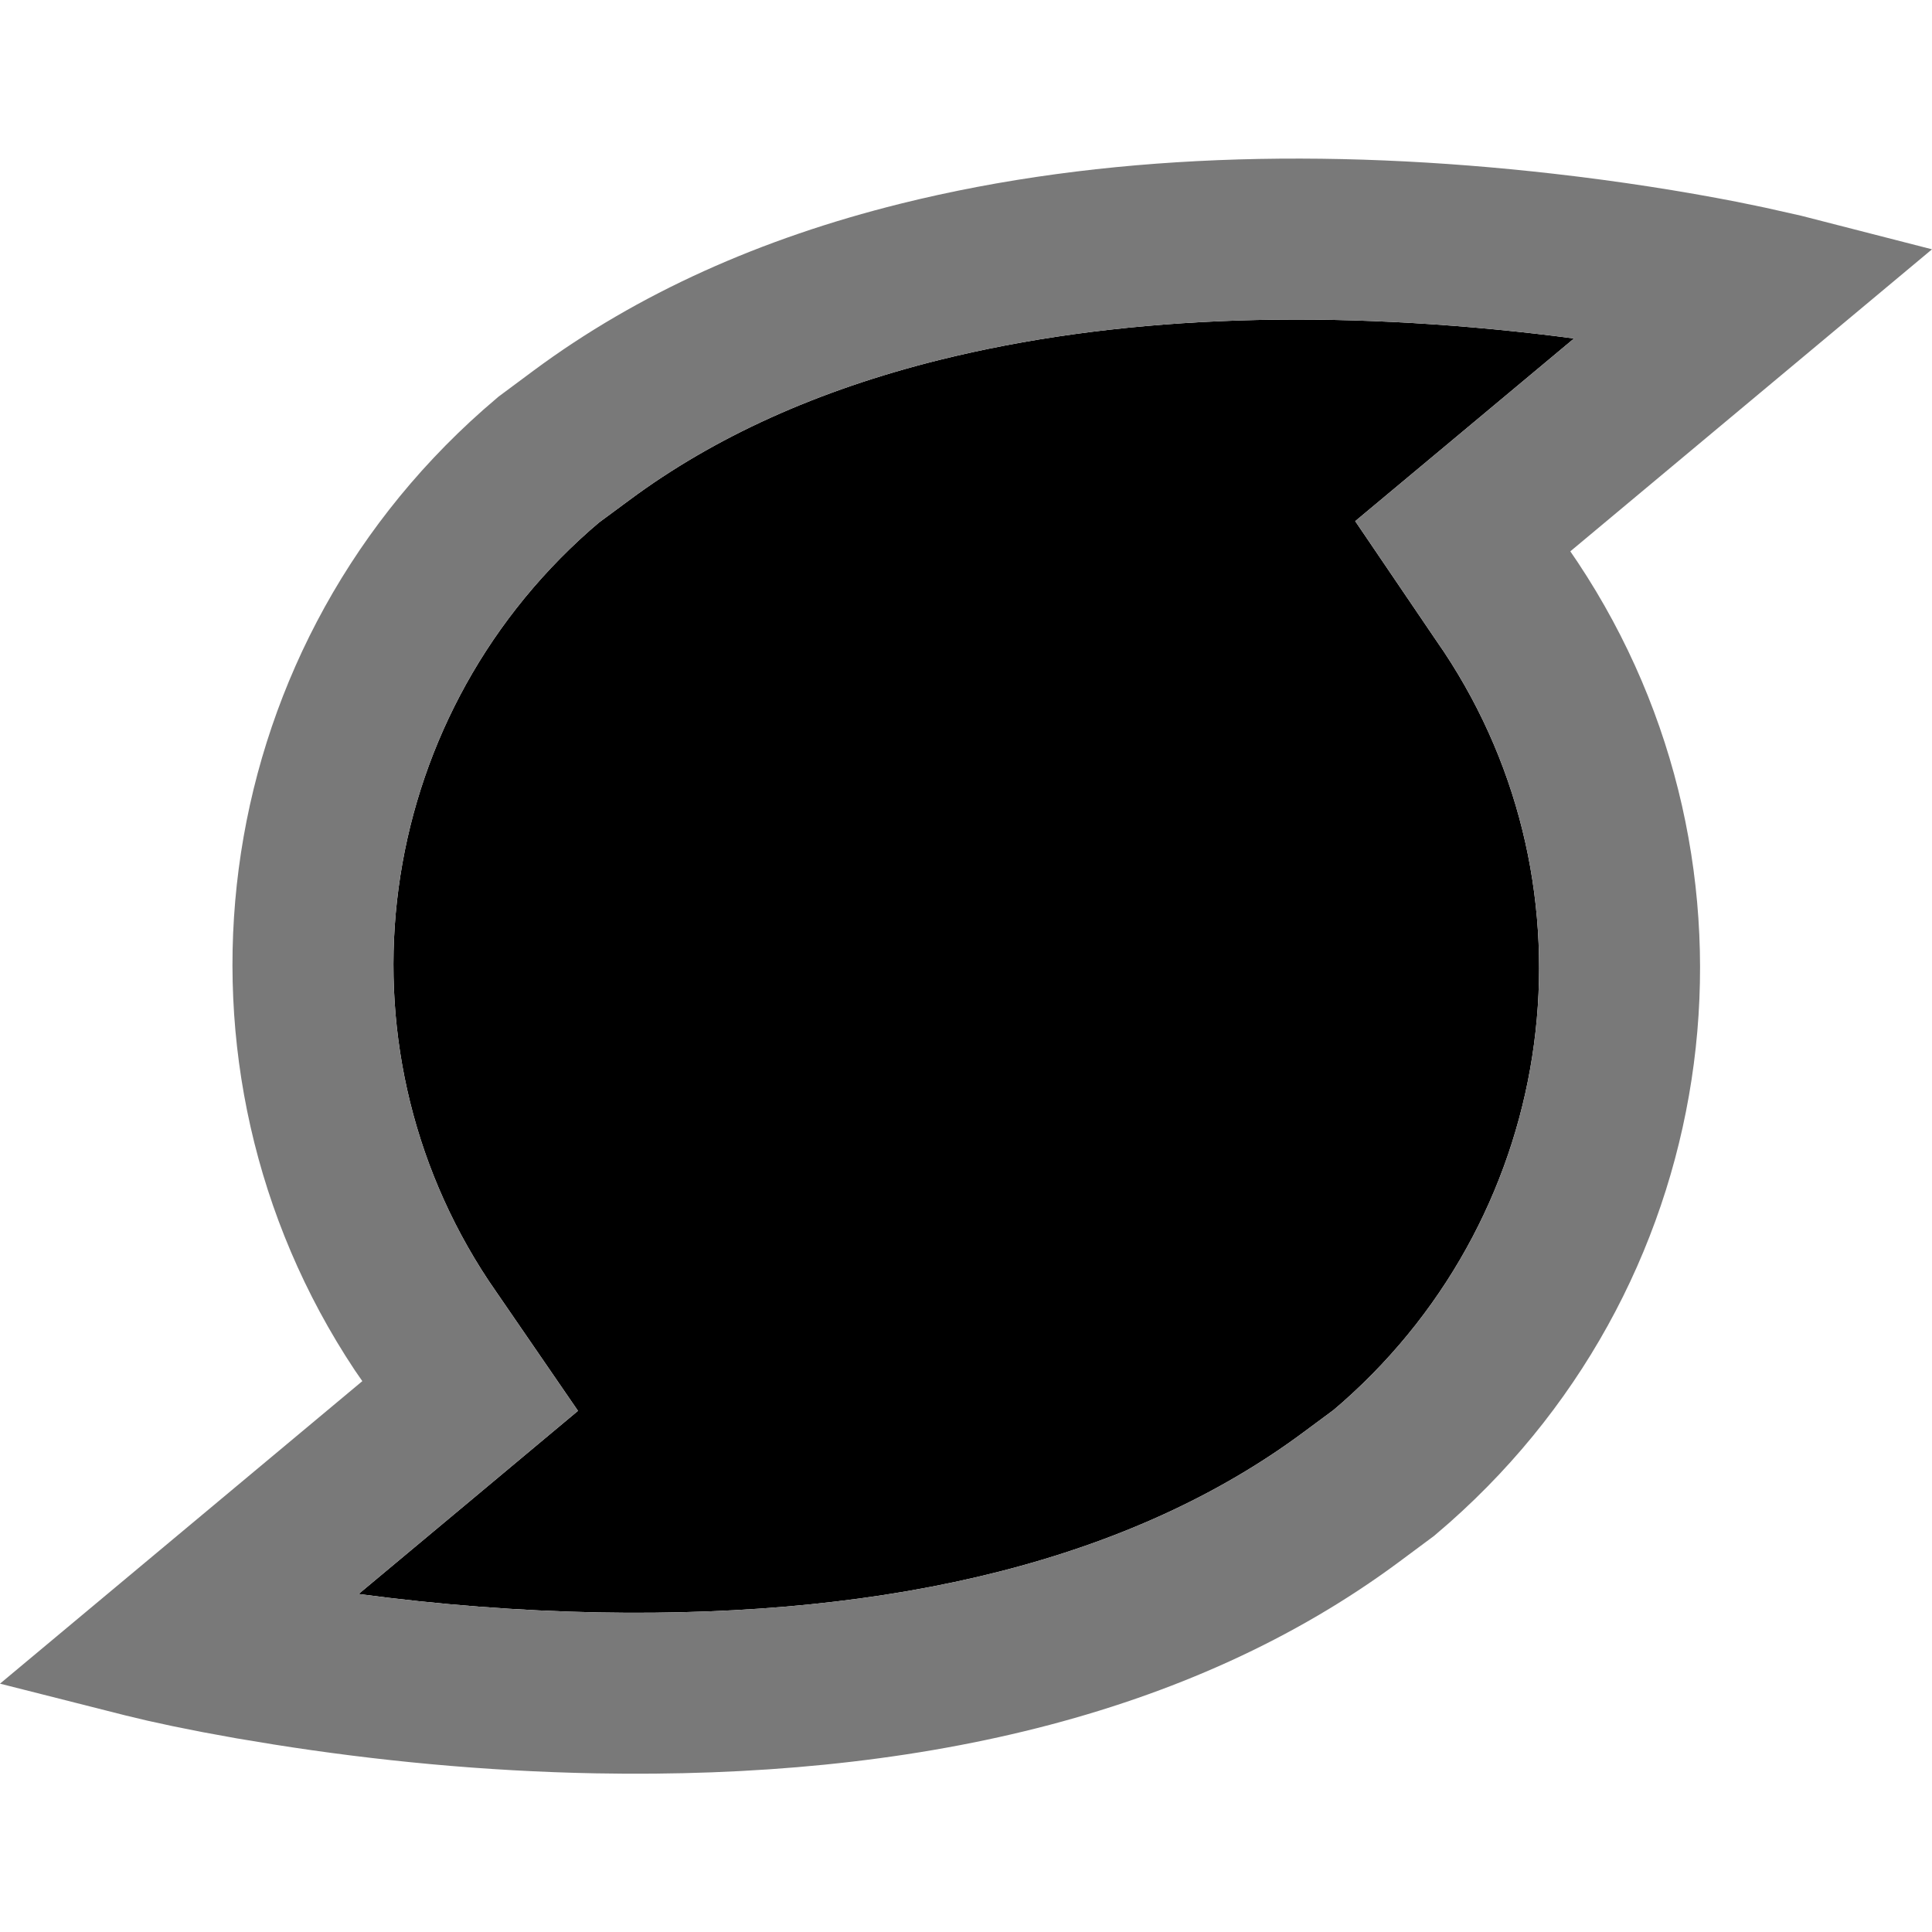
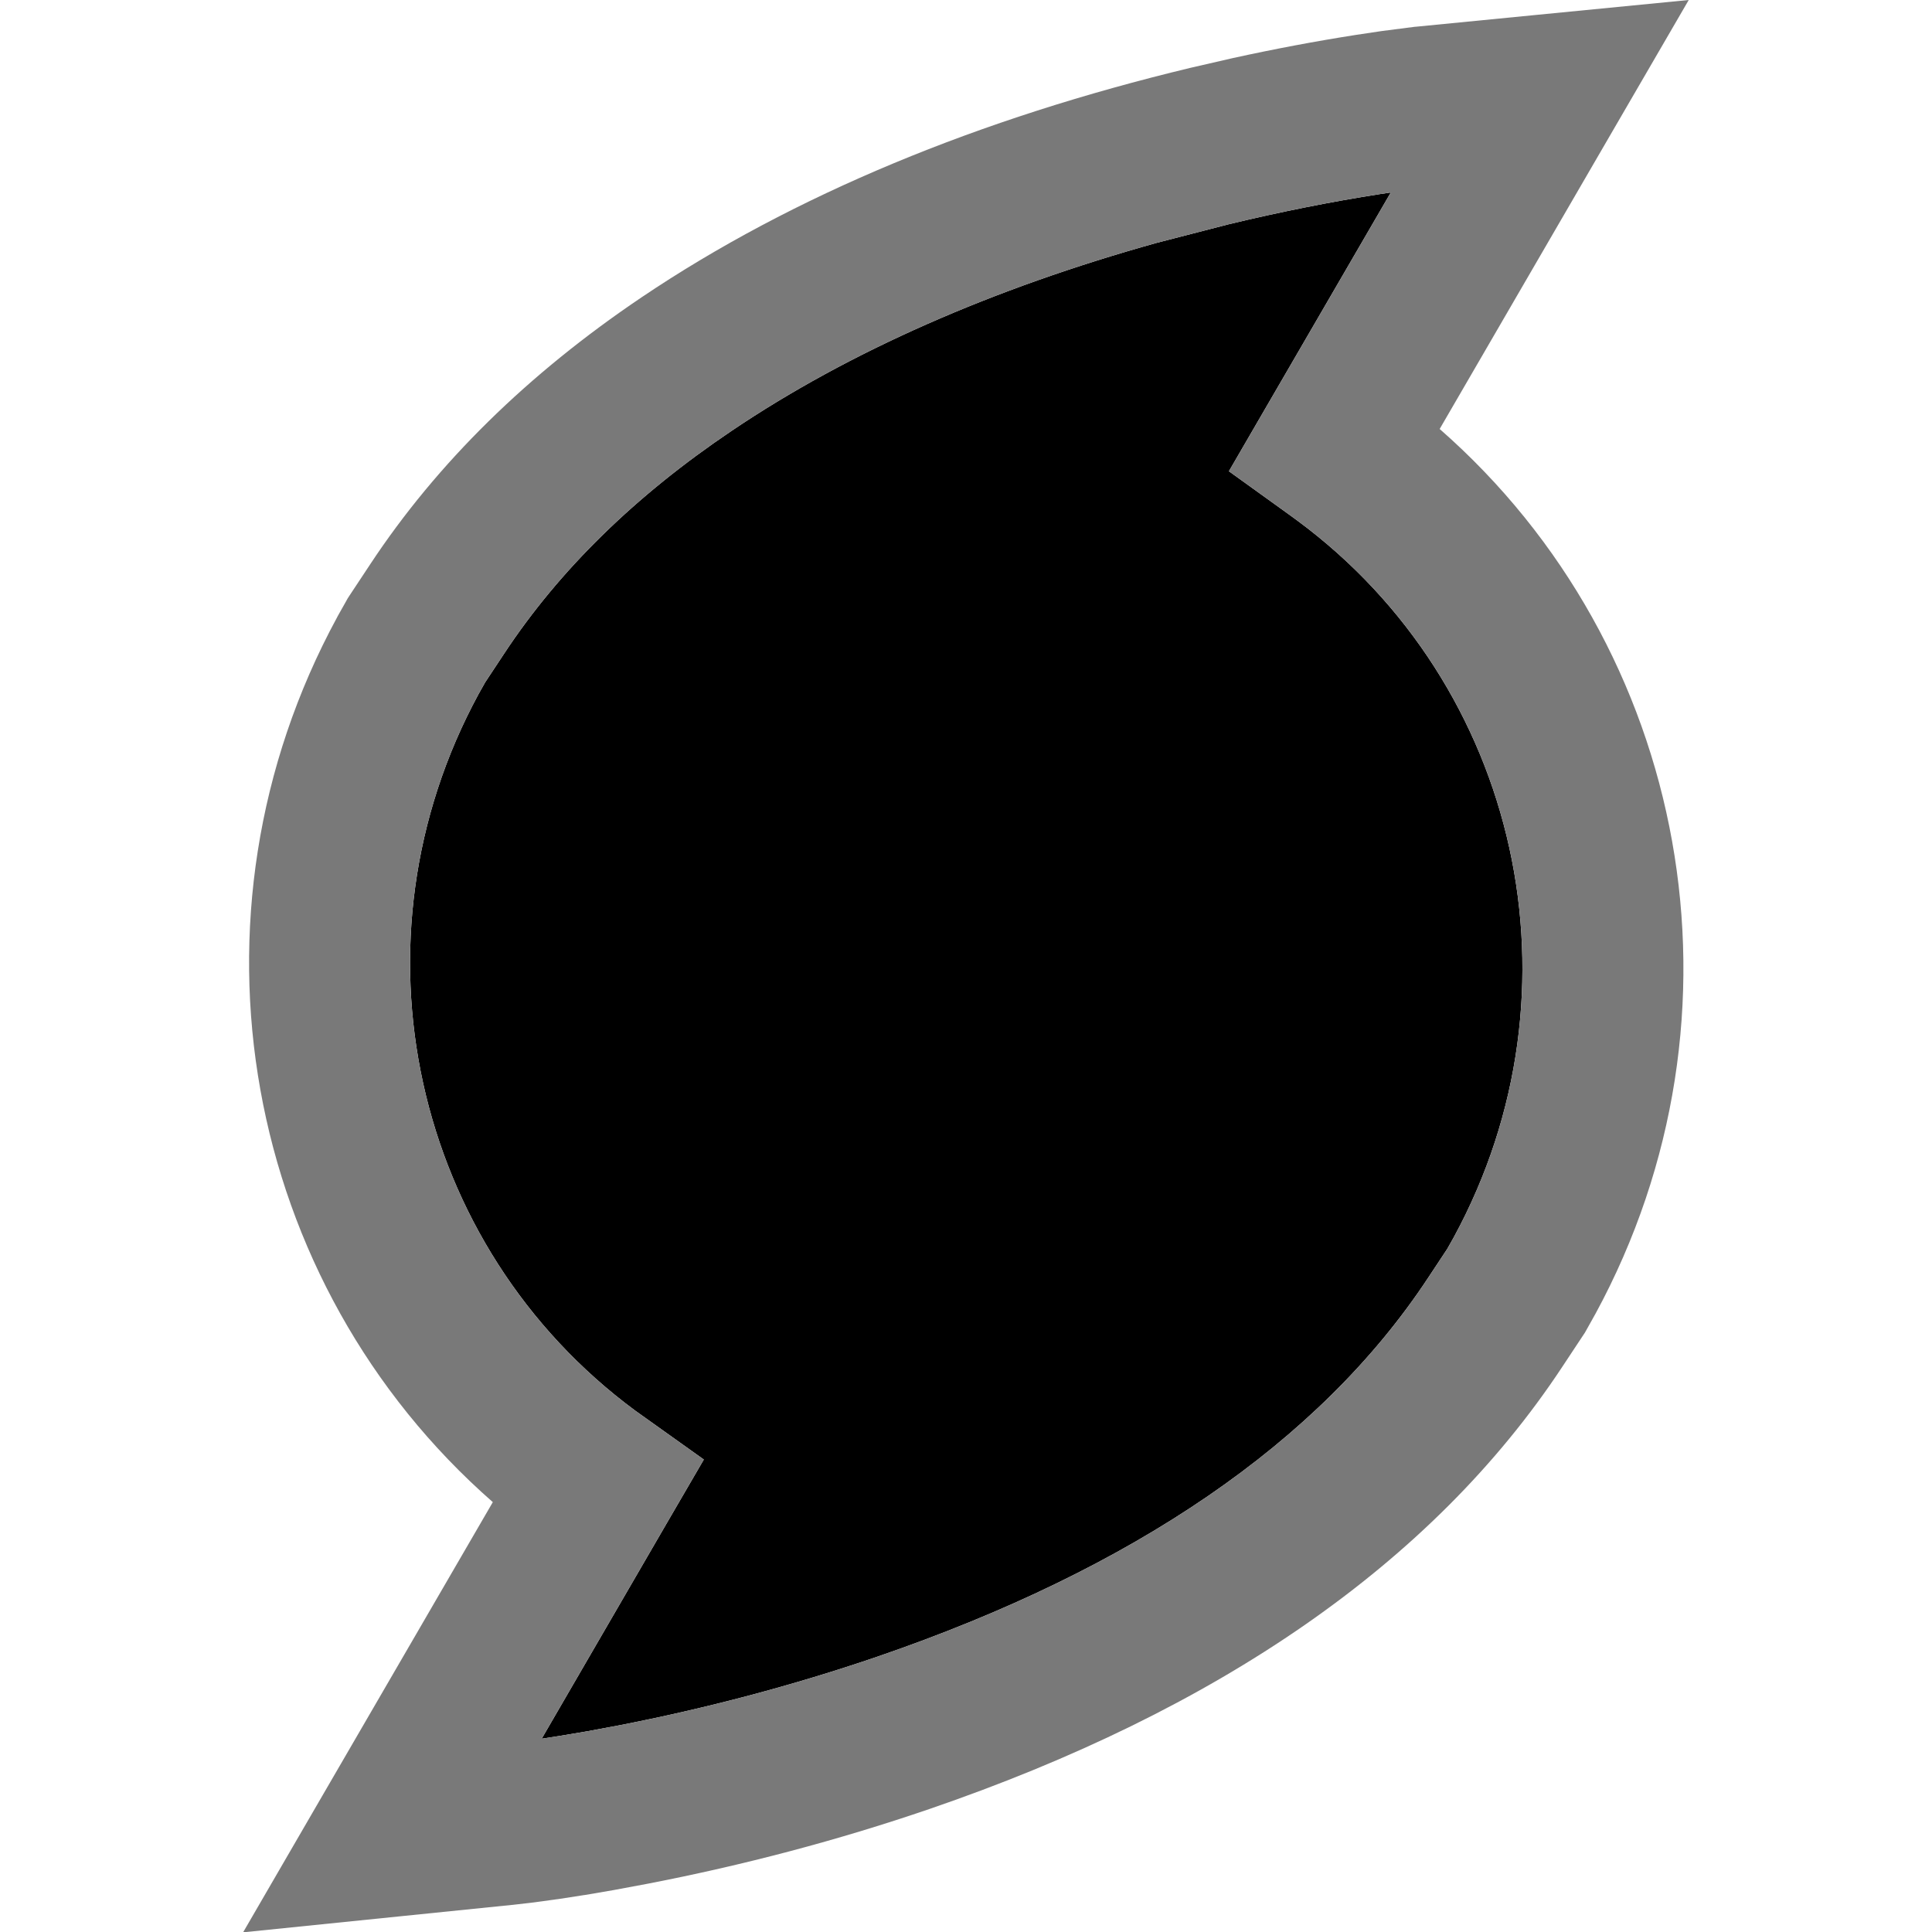
<svg xmlns="http://www.w3.org/2000/svg" width="24px" height="24px" viewBox="0 0 24 24" version="1.1">
  <g id="Hurricane-Symbol" stroke="none" fill="none" fill-rule="nonzero">
    <rect id="Rectangle" x="0" y="0" width="24" height="24" />
-     <path d="M11.663,4.473 C10.156,4.849 8.875,5.428 7.82,6.211 L7.441,6.491 L7.325,6.591 C4.628,8.977 4.109,12.952 6.069,15.908 L6.149,16.025 L7.18,17.526 L5.783,18.693 L4.455,19.801 C5.448,19.934 6.447,20.011 7.433,20.03 C11.139,20.099 14.087,19.354 16.187,17.796 L16.565,17.516 L16.681,17.416 C19.379,15.028 19.898,11.053 17.937,8.097 L17.852,7.973 L16.835,6.474 L18.225,5.314 L19.553,4.205 C19.394,4.183 19.233,4.164 19.071,4.145 C16.33,3.833 13.824,3.935 11.663,4.473 Z" id="Fill" fill="currentColor" />
-     <path d="M19.297,2.158 C20.123,2.252 20.89,2.373 21.581,2.508 L21.925,2.579 L22.375,2.68 L24,3.097 L19.507,6.849 L19.602,6.989 C22.1,10.752 21.475,15.847 18.004,18.916 L17.815,19.079 L17.379,19.403 C14.778,21.332 11.32,22.103 7.395,22.029 C6.017,22.003 4.669,21.872 3.397,21.67 L2.937,21.594 L2.521,21.518 L2.15,21.444 L1.828,21.374 L1.556,21.309 L0,20.915 L4.501,17.157 L4.405,17.018 C1.906,13.254 2.532,8.159 6.003,5.091 L6.192,4.928 L6.628,4.604 C7.927,3.641 9.458,2.961 11.18,2.532 C13.7,1.904 16.482,1.838 19.297,2.158 Z M11.663,4.473 C10.156,4.849 8.875,5.428 7.82,6.211 L7.441,6.491 L7.325,6.591 C4.628,8.977 4.109,12.952 6.069,15.908 L6.149,16.025 L7.18,17.526 L5.783,18.693 L4.455,19.801 C5.448,19.934 6.447,20.011 7.433,20.03 C11.139,20.099 14.087,19.354 16.187,17.796 L16.565,17.516 L16.681,17.416 C19.379,15.028 19.898,11.053 17.937,8.097 L17.852,7.973 L16.835,6.474 L18.225,5.314 L19.553,4.205 C19.394,4.183 19.233,4.164 19.071,4.145 C16.33,3.833 13.824,3.935 11.663,4.473 Z" id="Path" fill="#797979" />
+     <path d="M7.893,17.525 L8.743,18.131 L8.285,18.918 L6.729,21.599 L6.941,21.566 L7.287,21.508 L7.669,21.437 C8.768,21.224 9.854,20.937 10.898,20.58 C14.078,19.489 16.391,17.918 17.739,15.876 L17.979,15.513 L18.061,15.367 C19.726,12.301 18.881,8.507 16.112,6.464 L16.001,6.383 L15.266,5.854 L15.721,5.07 L17.277,2.391 L17.143,2.411 C16.54,2.505 15.906,2.631 15.259,2.787 L14.372,3.016 C12.337,3.583 10.552,4.364 9.084,5.355 C7.891,6.159 6.95,7.079 6.267,8.113 L6.027,8.476 L5.945,8.622 C4.28,11.688 5.125,15.481 7.893,17.525 Z" id="Fill" fill="currentColor" />
+     <path d="M16.841,0.434 L17.162,0.386 L17.558,0.335 L17.574,0.333 L17.589,0.332 L19.036,0.19 L20.978,-1.77635684e-15 L19.998,1.687 L17.884,5.329 C20.985,8.045 21.838,12.604 19.818,16.323 L19.811,16.335 L19.706,16.523 L19.688,16.555 L19.668,16.585 L19.408,16.978 C17.789,19.431 15.113,21.249 11.546,22.472 C10.413,22.86 9.237,23.17 8.042,23.401 L7.645,23.475 L7.63,23.478 L7.268,23.54 L7.252,23.542 L6.929,23.592 L6.911,23.594 L6.628,23.633 L6.609,23.635 L6.368,23.663 L6.355,23.664 L4.971,23.805 L3.02,24.004 L4.004,22.308 L6.122,18.66 C3.021,15.944 2.168,11.385 4.189,7.666 L4.195,7.654 L4.301,7.466 L4.318,7.435 L4.338,7.404 L4.598,7.011 C5.432,5.747 6.562,4.643 7.966,3.696 C9.858,2.421 12.168,1.472 14.791,0.842 L15.313,0.722 C15.832,0.608 16.343,0.512 16.841,0.434 Z M7.893,17.525 L8.743,18.131 L8.285,18.918 L6.729,21.599 L6.941,21.566 L7.287,21.508 L7.669,21.437 C8.768,21.224 9.854,20.937 10.898,20.58 C14.078,19.489 16.391,17.918 17.739,15.876 L17.979,15.513 L18.061,15.367 C19.726,12.301 18.881,8.507 16.112,6.464 L16.001,6.383 L15.266,5.854 L15.721,5.07 L17.277,2.391 L17.143,2.411 C16.54,2.505 15.906,2.631 15.259,2.787 L14.372,3.016 C12.337,3.583 10.552,4.364 9.084,5.355 C7.891,6.159 6.95,7.079 6.267,8.113 L6.027,8.476 L5.945,8.622 C4.28,11.688 5.125,15.481 7.893,17.525 Z" id="Shape" fill="#797979" />
  </g>
</svg>
